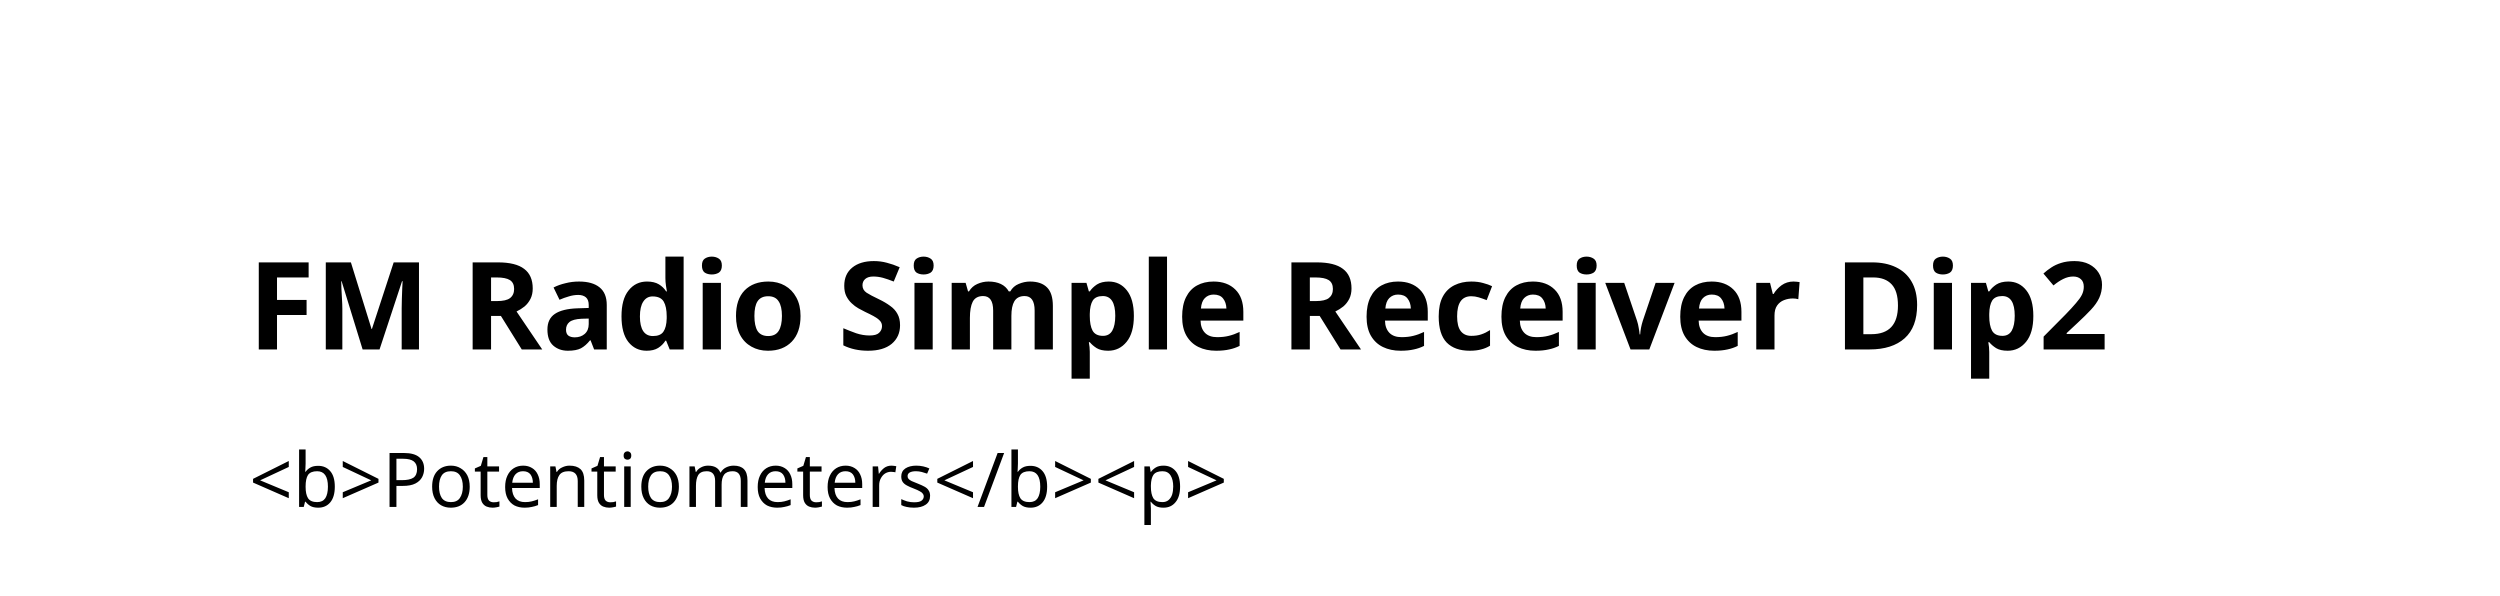
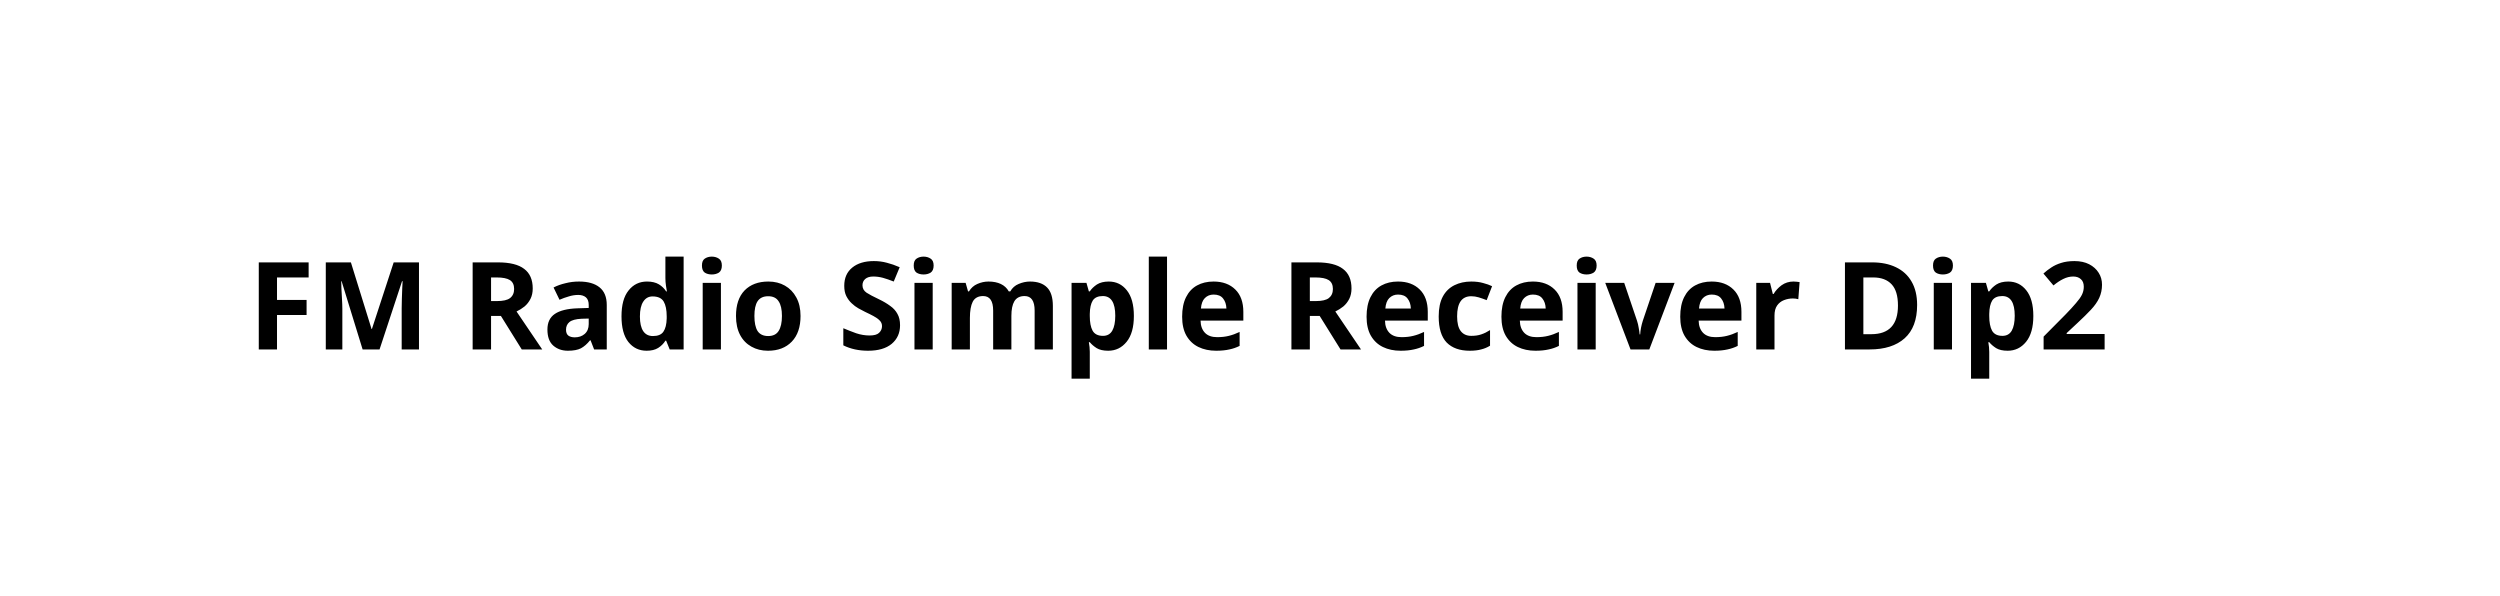
<svg xmlns="http://www.w3.org/2000/svg" viewBox="0 0 210 50" height="5cm" width="21cm">
  <g font-weight="400" letter-spacing="0" word-spacing="0" stroke-width=".214">
    <text style="line-height:1.25" x="-.35" y="27.019" font-family="sans-serif" transform="translate(21.167 2.333)">
      <tspan x="-.35" y="27.019" style="-inkscape-font-specification:'Century Gothic, Bold';font-variant-ligatures:normal;font-variant-caps:normal;font-variant-numeric:normal;font-feature-settings:normal;text-align:start" font-weight="700" font-size="10.253" font-family="Century Gothic">FM Radio Simple Receiver Dip2</tspan>
    </text>
    <text style="line-height:1.25;-inkscape-font-specification:'Century Gothic, Normal';font-variant-ligatures:normal;font-variant-caps:normal;font-variant-numeric:normal;font-feature-settings:normal;text-align:start" x="-.223" y="40.249" font-size="6.35" font-family="Century Gothic" transform="translate(21.167 2.333)">
-       <tspan style="-inkscape-font-specification:'Century Gothic, Normal';font-variant-ligatures:normal;font-variant-caps:normal;font-variant-numeric:normal;font-feature-settings:normal;text-align:start" x="-.223" y="40.249">&lt;b&gt;Potentiometers&lt;/b&gt;&lt;p&gt;</tspan>
+       <tspan style="-inkscape-font-specification:'Century Gothic, Normal';font-variant-ligatures:normal;font-variant-caps:normal;font-variant-numeric:normal;font-feature-settings:normal;text-align:start" x="-.223" y="40.249" />
    </text>
  </g>
</svg>
